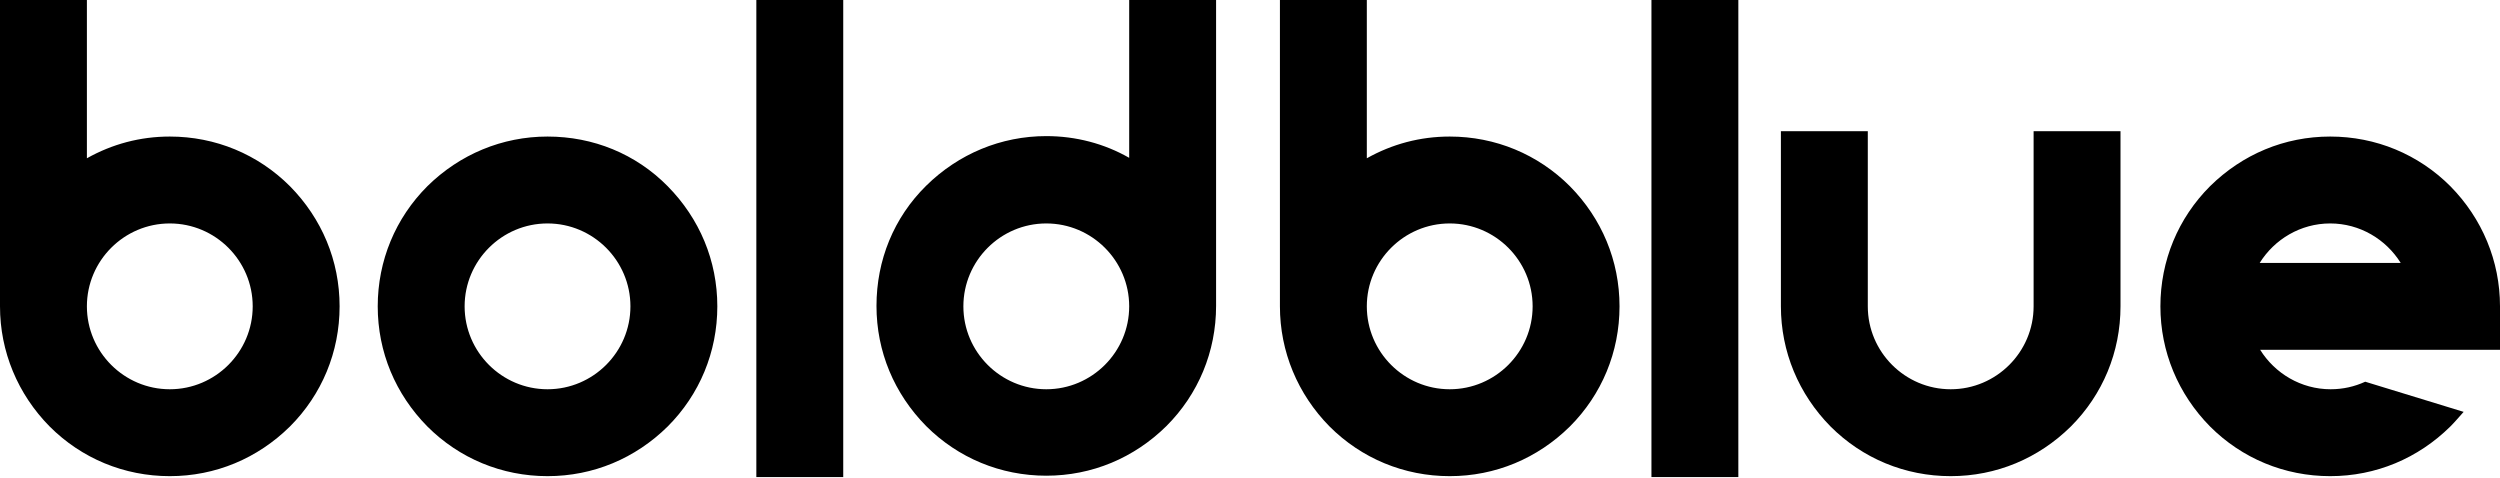
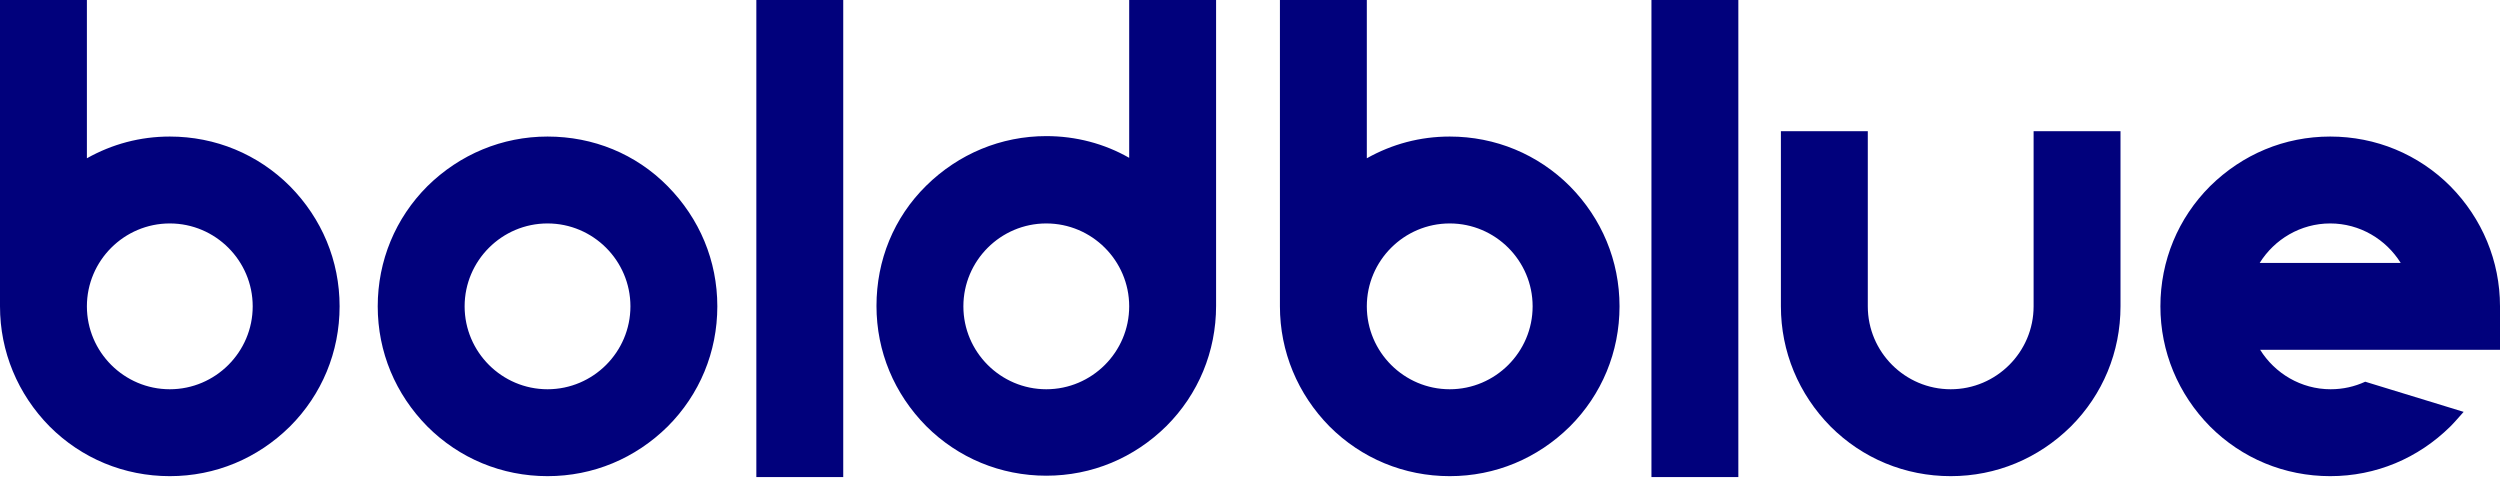
<svg xmlns="http://www.w3.org/2000/svg" id="Capa_1" version="1.1" viewBox="0 0 563.9 107.6">
-   <path d="M563.9,69.1c0-10.2-4-19.8-11.2-27.1-7.2-7.2-16.8-11.2-27.1-11.2s-19.8,4-27.1,11.2c-7.2,7.2-11.2,16.8-11.2,27.1h0s0,0,0,0c0,10.2,4,19.8,11.2,27.1,7.2,7.2,16.8,11.2,27.1,11.2s19.8-4,27.1-11.2c1.1-1.1,2-2.2,3-3.3l-22.2-6.8c-2.4,1.1-5,1.7-7.8,1.7-6.7,0-12.6-3.6-15.9-8.9h0s54.2,0,54.2,0v-9.8ZM509.7,59.3c3.3-5.3,9.2-8.9,15.9-8.9s12.6,3.6,15.9,8.9h-31.8ZM123.5,30.8c-10.2,0-19.8,4-27.1,11.2-7.2,7.2-11.2,16.8-11.2,27.1s4,19.8,11.2,27.1c7.2,7.2,16.8,11.2,27.1,11.2s19.8-4,27.1-11.2c7.2-7.2,11.2-16.8,11.2-27.1s-4-19.8-11.2-27.1-16.8-11.2-27.1-11.2ZM123.5,87.8c-10.3,0-18.7-8.4-18.7-18.7s8.4-18.7,18.7-18.7,18.7,8.4,18.7,18.7-8.4,18.7-18.7,18.7ZM38.3,30.8c-6.7,0-13,1.7-18.7,4.9V0H0v69.1c0,10.2,4,19.8,11.2,27.1,7.2,7.2,16.8,11.2,27.1,11.2s19.8-4,27.1-11.2c7.2-7.2,11.2-16.8,11.2-27.1s-4-19.8-11.2-27.1c-7.2-7.2-16.8-11.2-27.1-11.2ZM38.3,87.8c-10.3,0-18.7-8.4-18.7-18.7s8.4-18.7,18.7-18.7,18.7,8.4,18.7,18.7-8.4,18.7-18.7,18.7ZM458.7,69.1c0,10.3-8.4,18.7-18.7,18.7s-18.7-8.4-18.7-18.7V29.6h-19.6v39.5c0,10.2,4,19.8,11.2,27.1,7.2,7.2,16.8,11.2,27.1,11.2s19.8-4,27.1-11.2c7.2-7.2,11.2-16.8,11.2-27.1V29.6h-19.6v39.5ZM327,30.8c-6.7,0-13,1.7-18.7,4.9V0h-19.6v69.1c0,10.2,4,19.8,11.2,27.1,7.2,7.2,16.8,11.2,27.1,11.2s19.8-4,27.1-11.2c7.2-7.2,11.2-16.8,11.2-27.1s-4-19.8-11.2-27.1c-7.2-7.2-16.8-11.2-27.1-11.2ZM327,87.8c-10.3,0-18.7-8.4-18.7-18.7s8.4-18.7,18.7-18.7,18.7,8.4,18.7,18.7-8.4,18.7-18.7,18.7ZM372.5,107.6h19.6V0h-19.6v107.6ZM254.7,35.6c-5.6-3.2-12-4.9-18.7-4.9-10.2,0-19.8,4-27.1,11.2s-11.2,16.8-11.2,27.1,4,19.8,11.2,27.1c7.2,7.2,16.8,11.2,27.1,11.2s19.8-4,27.1-11.2c7.2-7.2,11.2-16.8,11.2-27.1V0h-19.6v35.6ZM236,87.8c-10.3,0-18.7-8.4-18.7-18.7s8.4-18.7,18.7-18.7,18.7,8.4,18.7,18.7-8.4,18.7-18.7,18.7ZM170.6,107.6h19.6V0h-19.6v107.6Z" />
+   <path fill="#01017c" d="M563.9,69.1c0-10.2-4-19.8-11.2-27.1-7.2-7.2-16.8-11.2-27.1-11.2s-19.8,4-27.1,11.2c-7.2,7.2-11.2,16.8-11.2,27.1h0s0,0,0,0c0,10.2,4,19.8,11.2,27.1,7.2,7.2,16.8,11.2,27.1,11.2s19.8-4,27.1-11.2c1.1-1.1,2-2.2,3-3.3l-22.2-6.8c-2.4,1.1-5,1.7-7.8,1.7-6.7,0-12.6-3.6-15.9-8.9h0s54.2,0,54.2,0v-9.8ZM509.7,59.3c3.3-5.3,9.2-8.9,15.9-8.9s12.6,3.6,15.9,8.9h-31.8ZM123.5,30.8c-10.2,0-19.8,4-27.1,11.2-7.2,7.2-11.2,16.8-11.2,27.1s4,19.8,11.2,27.1c7.2,7.2,16.8,11.2,27.1,11.2s19.8-4,27.1-11.2c7.2-7.2,11.2-16.8,11.2-27.1s-4-19.8-11.2-27.1-16.8-11.2-27.1-11.2ZM123.5,87.8c-10.3,0-18.7-8.4-18.7-18.7s8.4-18.7,18.7-18.7,18.7,8.4,18.7,18.7-8.4,18.7-18.7,18.7ZM38.3,30.8c-6.7,0-13,1.7-18.7,4.9V0H0v69.1c0,10.2,4,19.8,11.2,27.1,7.2,7.2,16.8,11.2,27.1,11.2s19.8-4,27.1-11.2c7.2-7.2,11.2-16.8,11.2-27.1s-4-19.8-11.2-27.1c-7.2-7.2-16.8-11.2-27.1-11.2ZM38.3,87.8c-10.3,0-18.7-8.4-18.7-18.7s8.4-18.7,18.7-18.7,18.7,8.4,18.7,18.7-8.4,18.7-18.7,18.7ZM458.7,69.1c0,10.3-8.4,18.7-18.7,18.7s-18.7-8.4-18.7-18.7V29.6h-19.6v39.5c0,10.2,4,19.8,11.2,27.1,7.2,7.2,16.8,11.2,27.1,11.2s19.8-4,27.1-11.2c7.2-7.2,11.2-16.8,11.2-27.1V29.6h-19.6v39.5ZM327,30.8c-6.7,0-13,1.7-18.7,4.9V0h-19.6v69.1c0,10.2,4,19.8,11.2,27.1,7.2,7.2,16.8,11.2,27.1,11.2s19.8-4,27.1-11.2c7.2-7.2,11.2-16.8,11.2-27.1s-4-19.8-11.2-27.1c-7.2-7.2-16.8-11.2-27.1-11.2ZM327,87.8c-10.3,0-18.7-8.4-18.7-18.7s8.4-18.7,18.7-18.7,18.7,8.4,18.7,18.7-8.4,18.7-18.7,18.7ZM372.5,107.6h19.6V0h-19.6v107.6ZM254.7,35.6c-5.6-3.2-12-4.9-18.7-4.9-10.2,0-19.8,4-27.1,11.2s-11.2,16.8-11.2,27.1,4,19.8,11.2,27.1c7.2,7.2,16.8,11.2,27.1,11.2s19.8-4,27.1-11.2c7.2-7.2,11.2-16.8,11.2-27.1V0h-19.6v35.6ZM236,87.8c-10.3,0-18.7-8.4-18.7-18.7s8.4-18.7,18.7-18.7,18.7,8.4,18.7,18.7-8.4,18.7-18.7,18.7ZM170.6,107.6h19.6V0h-19.6v107.6Z" />
</svg>
